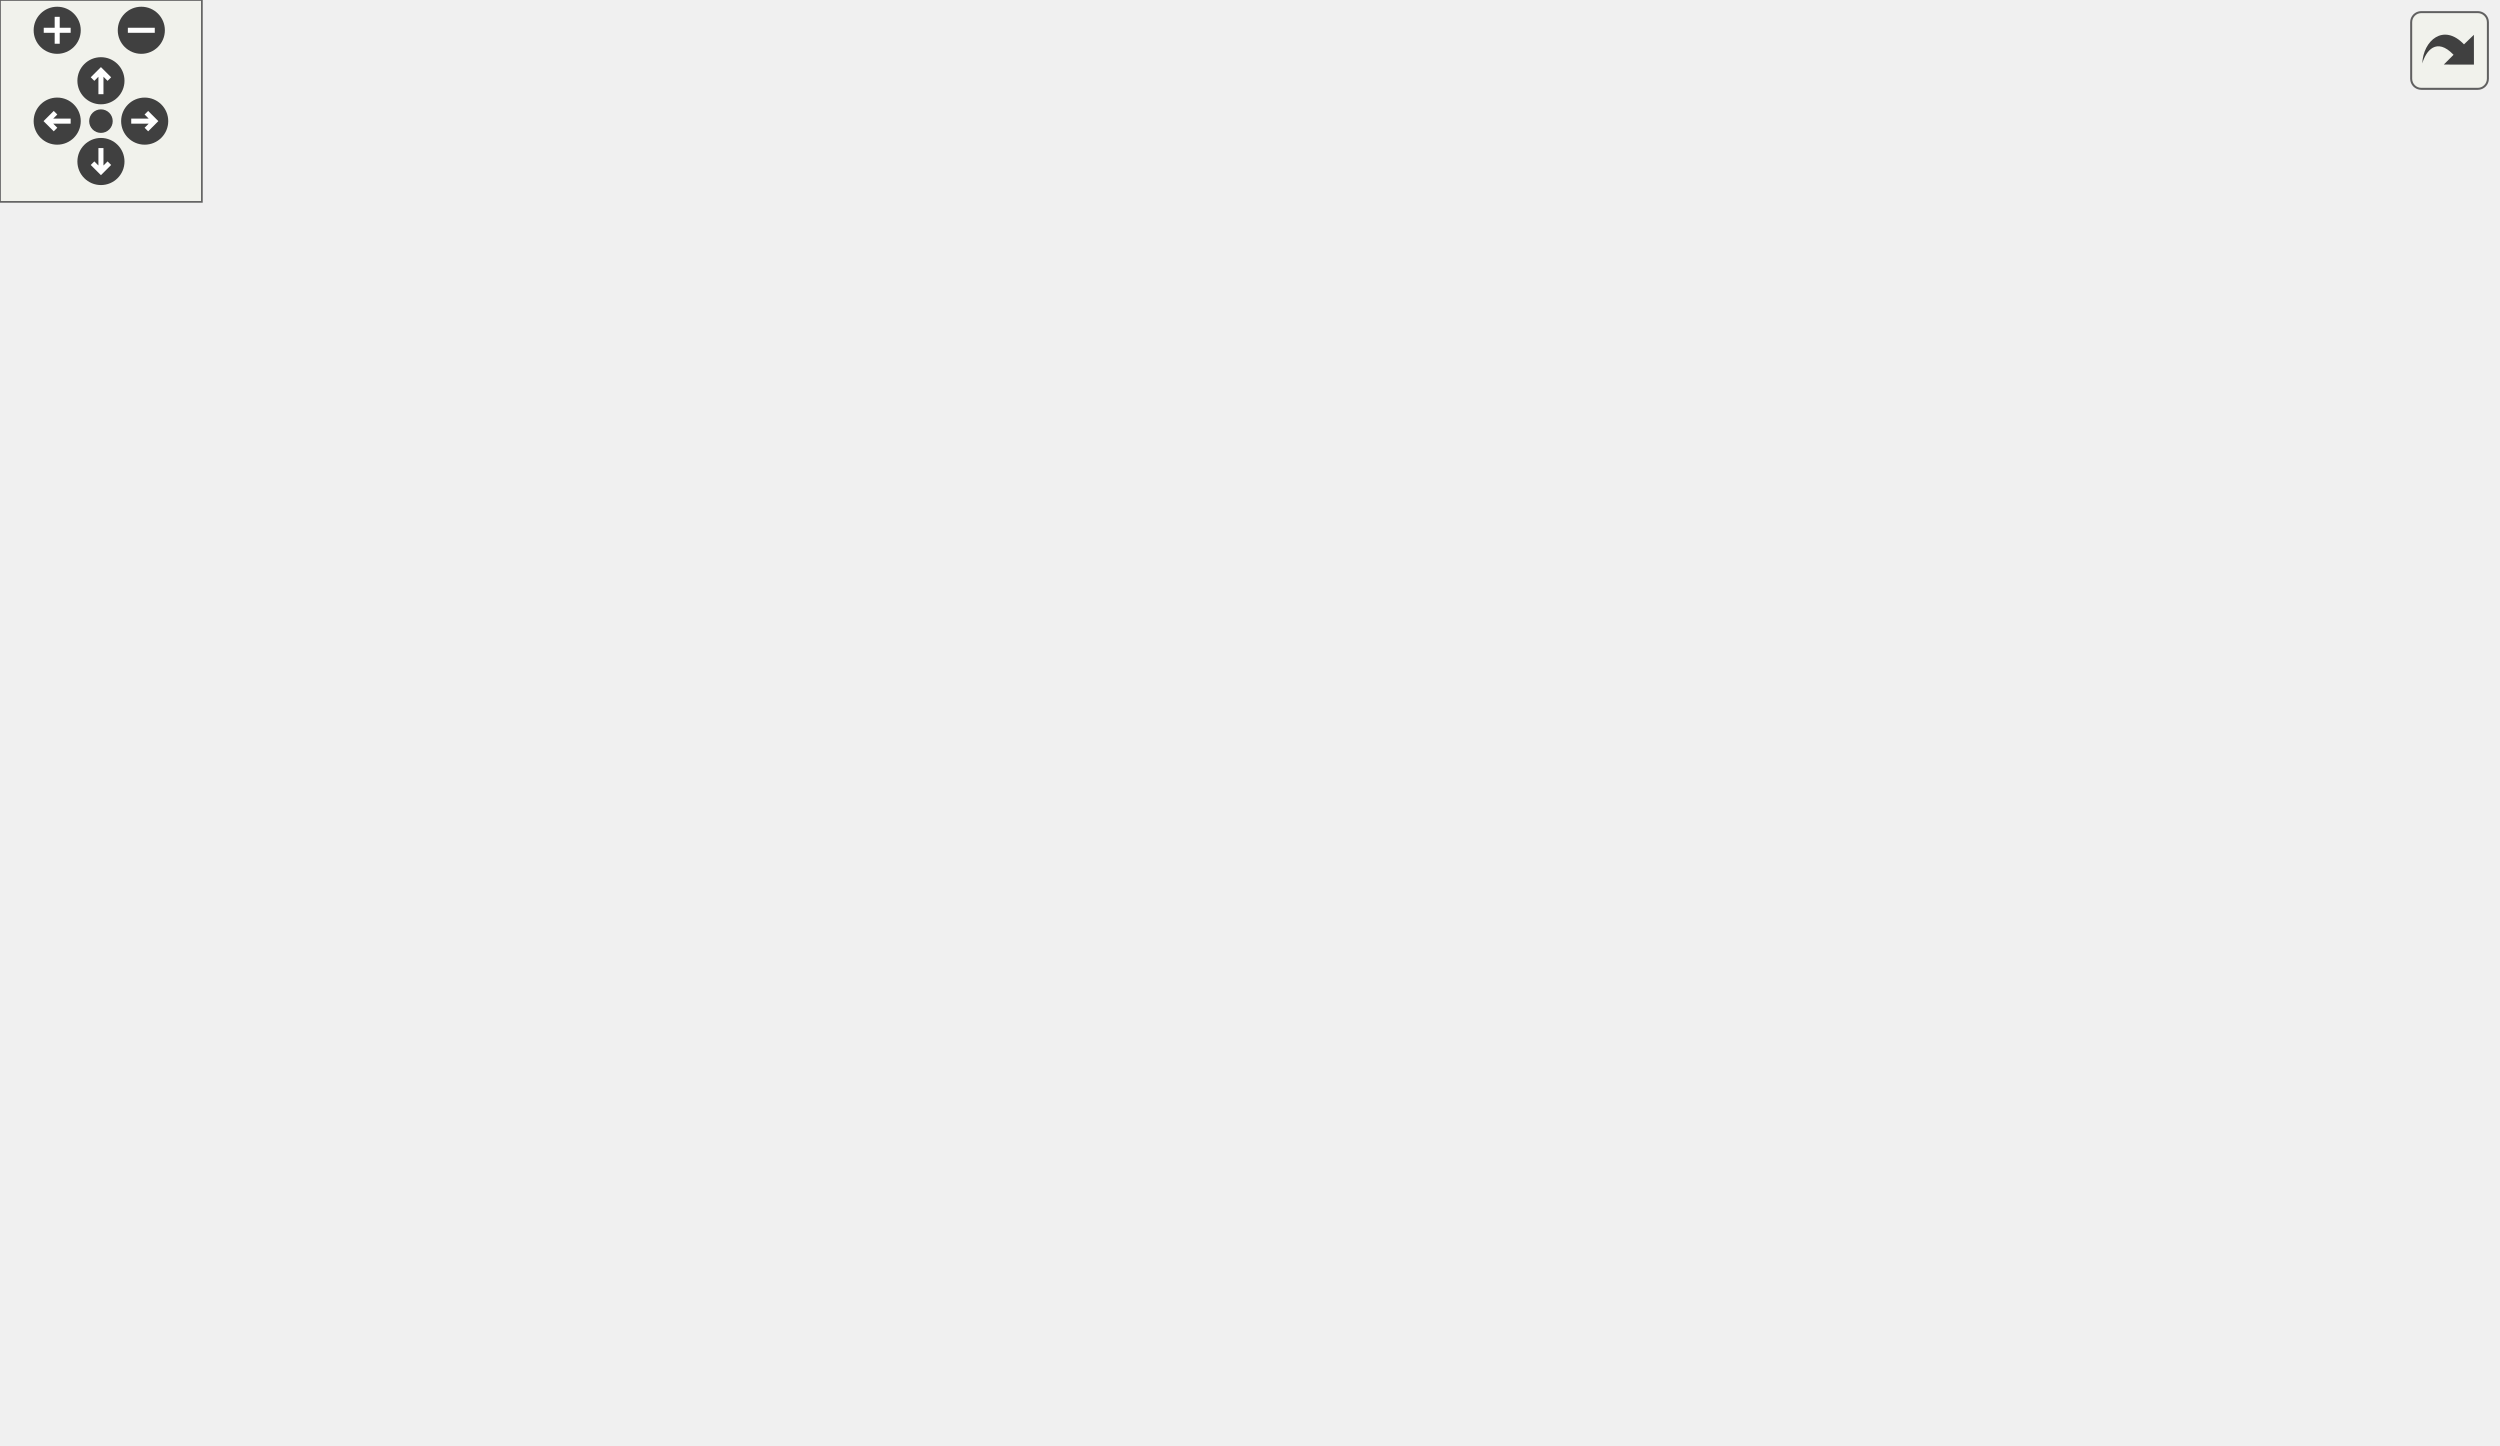
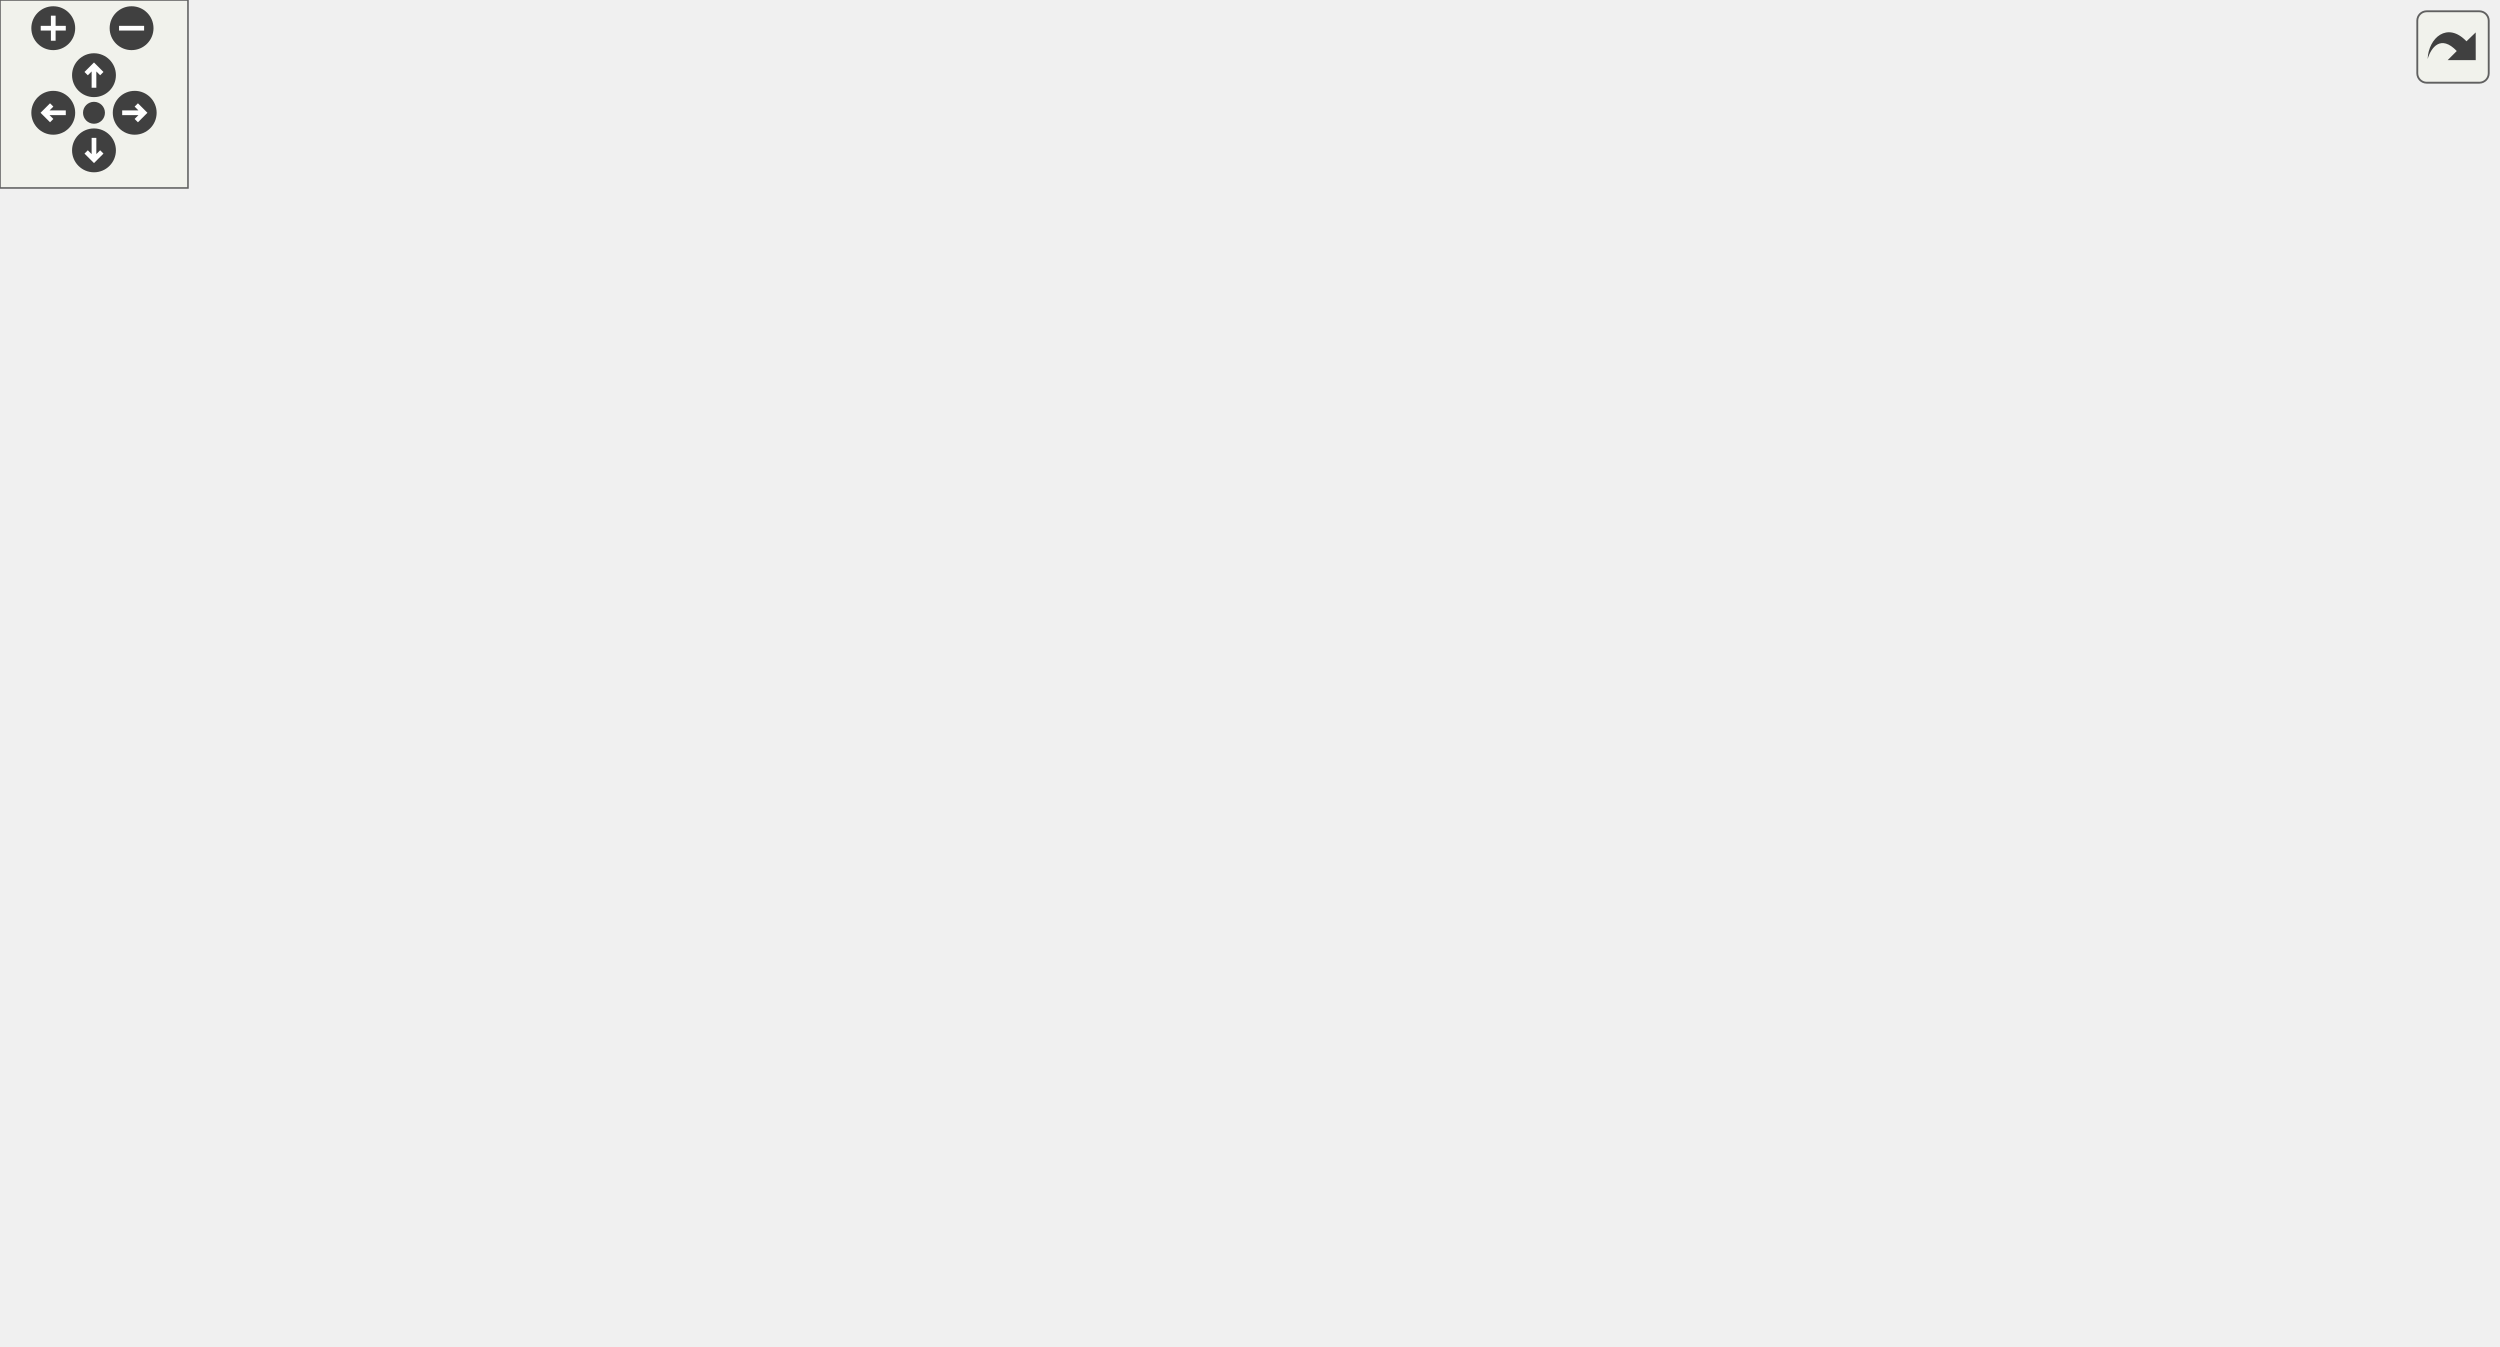
<svg xmlns="http://www.w3.org/2000/svg" xmlns:xlink="http://www.w3.org/1999/xlink" id="main" version="1.1" xml:space="preserve">
  <style type="text/css">
.edge:hover path { stroke: red; }
.edge:hover polygon { stroke: red; fill: red; }
</style>
  <defs>
    <circle id="rim" cx="0" cy="0" r="7" />
    <circle id="rim2" cx="0" cy="0" r="3.5" />
    <g id="zoomPlus">
      <use xlink:href="#rim" fill="#404040">
        <set attributeName="fill" to="#808080" begin="zoomplus.mouseover" end="zoomplus.mouseout" />
      </use>
      <path d="M-4,0h8M0,-4v8" fill="none" stroke="white" stroke-width="1.5" pointer-events="none" />
    </g>
    <g id="zoomMin">
      <use xlink:href="#rim" fill="#404040">
        <set attributeName="fill" to="#808080" begin="zoomminus.mouseover" end="zoomminus.mouseout" />
      </use>
      <path d="M-4,0h8" fill="none" stroke="white" stroke-width="1.5" pointer-events="none" />
    </g>
    <g id="dirArrow">
      <path fill="none" stroke="white" stroke-width="1.5" d="M0,-3.0v7 M-2.5,-0.5L0,-3.0L2.5,-0.5" />
    </g>
    <g id="resetDef">
      <use xlink:href="#rim2" fill="#404040">
        <set attributeName="fill" to="#808080" begin="reset.mouseover" end="reset.mouseout" />
      </use>
    </g>
  </defs>
  <svg id="graph" class="graph">
    <g id="viewport">
      <g id="node1" class="node">
-         <polygon fill="#bfbfbf" stroke="black" points="289,-349 289,-369 355,-369 355,-349 289,-349" />
-         <text text-anchor="middle" x="322" y="-356" font-family="FreeSans" font-size="10.00">Display.cpp</text>
+         <polygon fill="#bfbfbf" stroke="black" points="340,-349 340,-369 406,-369 406,-349 340,-349" />
+         <text text-anchor="middle" x="373" y="-356" font-family="FreeSans" font-size="10.00">Display.cpp</text>
      </g>
      <g id="node3" class="node">
        <a xlink:href="_config_8h.html" target="_top" xlink:title="../Util/Config.h">
-           <polygon fill="none" stroke="black" points="93.5,-291 93.5,-311 170.5,-311 170.5,-291 93.5,-291" />
-           <text text-anchor="middle" x="132" y="-298" font-family="FreeSans" font-size="10.00">../Util/Config.h</text>
+           <polygon fill="none" stroke="black" points="85.5,-291 85.5,-311 162.5,-311 162.5,-291 85.5,-291" />
+           <text text-anchor="middle" x="124" y="-298" font-family="FreeSans" font-size="10.00">../Util/Config.h</text>
        </a>
      </g>
      <g id="edge2" class="edge">
-         <path fill="none" stroke="midnightblue" d="M288.905,-348.897C257.261,-339.238 209.388,-324.624 174.846,-314.079" />
-         <polygon fill="midnightblue" stroke="midnightblue" points="175.621,-310.656 165.034,-311.084 173.577,-317.351 175.621,-310.656" />
+         <path fill="none" stroke="midnightblue" d="M339.935,-351.298C296.989,-341.295 221.692,-323.756 172.334,-312.259" />
+         <polygon fill="midnightblue" stroke="midnightblue" points="173.055,-308.833 162.521,-309.973 171.466,-315.65 173.055,-308.833" />
      </g>
      <g id="node24" class="node">
+         <a xlink:href="_log_8h.html" target="_top" xlink:title="../Util/Log.h">
+           <polygon fill="none" stroke="black" points="294,-291 294,-311 360,-311 360,-291 294,-291" />
+           <text text-anchor="middle" x="327" y="-298" font-family="FreeSans" font-size="10.00">../Util/Log.h</text>
+         </a>
+       </g>
+       <g id="edge24" class="edge">
+         <path fill="none" stroke="midnightblue" d="M364.987,-348.897C358.537,-340.764 349.301,-329.118 341.551,-319.347" />
+         <polygon fill="midnightblue" stroke="midnightblue" points="344.187,-317.038 335.231,-311.378 338.702,-321.387 344.187,-317.038" />
+       </g>
+       <g id="node28" class="node">
+         <a xlink:href="_str_8h.html" target="_top" xlink:title="../Util/Str.h">
+           <polygon fill="none" stroke="black" points="191,-291 191,-311 253,-311 253,-291 191,-291" />
+           <text text-anchor="middle" x="222" y="-298" font-family="FreeSans" font-size="10.00">../Util/Str.h</text>
+         </a>
+       </g>
+       <g id="edge28" class="edge">
+         <path fill="none" stroke="midnightblue" d="M346.698,-348.897C322.089,-339.445 285.13,-325.249 257.833,-314.764" />
+         <polygon fill="midnightblue" stroke="midnightblue" points="258.844,-311.403 248.254,-311.084 256.334,-317.937 258.844,-311.403" />
+       </g>
+       <g id="node31" class="node">
+         <a xlink:href="_symbol_8h.html" target="_top" xlink:title="../Util/Symbol.h">
+           <polygon fill="none" stroke="black" points="378,-291 378,-311 460,-311 460,-291 378,-291" />
+           <text text-anchor="middle" x="419" y="-298" font-family="FreeSans" font-size="10.00">../Util/Symbol.h</text>
+         </a>
+       </g>
+       <g id="edge32" class="edge">
+         <path fill="none" stroke="midnightblue" d="M381.013,-348.897C387.463,-340.764 396.699,-329.118 404.449,-319.347" />
+         <polygon fill="midnightblue" stroke="midnightblue" points="407.298,-321.387 410.769,-311.378 401.813,-317.038 407.298,-321.387" />
+       </g>
+       <g id="node33" class="node">
+         <a xlink:href="_type_case_8h.html" target="_top" xlink:title="TypeCase.h">
+           <polygon fill="none" stroke="black" points="459,-233 459,-253 527,-253 527,-233 459,-233" />
+           <text text-anchor="middle" x="493" y="-240" font-family="FreeSans" font-size="10.00">TypeCase.h</text>
+         </a>
+       </g>
+       <g id="edge34" class="edge">
+         <path fill="none" stroke="midnightblue" d="M406.391,-349.831C426.978,-342.615 452.508,-330.61 469,-312 481.066,-298.385 487.145,-278.365 490.159,-263.392" />
+         <polygon fill="midnightblue" stroke="midnightblue" points="493.68,-263.562 491.914,-253.116 486.78,-262.384 493.68,-263.562" />
+       </g>
+       <g id="node48" class="node">
        <a xlink:href="_display_8h.html" target="_top" xlink:title="Display.h">
-           <polygon fill="none" stroke="black" points="452,-291 452,-311 508,-311 508,-291 452,-291" />
-           <text text-anchor="middle" x="480" y="-298" font-family="FreeSans" font-size="10.00">Display.h</text>
-         </a>
-       </g>
-       <g id="edge24" class="edge">
-         <path fill="none" stroke="midnightblue" d="M349.521,-348.897C375.384,-339.403 414.283,-325.124 442.881,-314.626" />
-         <polygon fill="midnightblue" stroke="midnightblue" points="444.348,-317.816 452.529,-311.084 441.936,-311.245 444.348,-317.816" />
+           <polygon fill="none" stroke="black" points="606,-291 606,-311 662,-311 662,-291 606,-291" />
+           <text text-anchor="middle" x="634" y="-298" font-family="FreeSans" font-size="10.00">Display.h</text>
+         </a>
+       </g>
+       <g id="edge52" class="edge">
+         <path fill="none" stroke="midnightblue" d="M406.056,-351.654C454.564,-340.875 544.807,-320.821 595.991,-309.446" />
+         <polygon fill="midnightblue" stroke="midnightblue" points="596.985,-312.811 605.987,-307.225 595.466,-305.978 596.985,-312.811" />
      </g>
      <g id="node5" class="node">
        <polygon fill="none" stroke="#bfbfbf" points="-0.5,-175 -0.5,-195 40.5,-195 40.5,-175 -0.5,-175" />
        <text text-anchor="middle" x="20" y="-182" font-family="FreeSans" font-size="10.00">string</text>
      </g>
      <g id="edge4" class="edge">
-         <path fill="none" stroke="midnightblue" d="M112.847,-290.879C98.038,-282.405 77.656,-269.265 63,-254 48.862,-239.275 36.974,-219.165 29.307,-204.455" />
-         <polygon fill="midnightblue" stroke="midnightblue" points="32.309,-202.635 24.697,-195.266 26.053,-205.774 32.309,-202.635" />
+         <path fill="none" stroke="midnightblue" d="M114.771,-290.706C96.995,-270.879 57.823,-227.187 35.811,-202.636" />
+         <polygon fill="midnightblue" stroke="midnightblue" points="38.342,-200.215 29.06,-195.106 33.13,-204.888 38.342,-200.215" />
      </g>
      <g id="node7" class="node">
-         <polygon fill="none" stroke="#bfbfbf" points="72,-233 72,-253 128,-253 128,-233 72,-233" />
-         <text text-anchor="middle" x="100" y="-240" font-family="FreeSans" font-size="10.00">basedir.h</text>
+         <polygon fill="none" stroke="#bfbfbf" points="95,-233 95,-253 151,-253 151,-233 95,-233" />
+         <text text-anchor="middle" x="123" y="-240" font-family="FreeSans" font-size="10.00">basedir.h</text>
      </g>
      <g id="edge6" class="edge">
-         <path fill="none" stroke="midnightblue" d="M126.426,-290.897C122.075,-283.01 115.901,-271.821 110.615,-262.24" />
-         <polygon fill="midnightblue" stroke="midnightblue" points="113.621,-260.443 105.726,-253.378 107.492,-263.824 113.621,-260.443" />
+         <path fill="none" stroke="midnightblue" d="M123.826,-290.897C123.696,-283.339 123.513,-272.748 123.353,-263.446" />
+         <polygon fill="midnightblue" stroke="midnightblue" points="126.851,-263.316 123.179,-253.378 119.852,-263.436 126.851,-263.316" />
      </g>
      <g id="node9" class="node">
        <a xlink:href="_o_s_8h.html" target="_top" xlink:title="OS.h">
-           <polygon fill="none" stroke="black" points="146,-233 146,-253 184,-253 184,-233 146,-233" />
-           <text text-anchor="middle" x="165" y="-240" font-family="FreeSans" font-size="10.00">OS.h</text>
+           <polygon fill="none" stroke="black" points="169,-233 169,-253 207,-253 207,-233 169,-233" />
+           <text text-anchor="middle" x="188" y="-240" font-family="FreeSans" font-size="10.00">OS.h</text>
        </a>
      </g>
      <g id="edge8" class="edge">
-         <path fill="none" stroke="midnightblue" d="M137.748,-290.897C142.235,-283.01 148.602,-271.821 154.053,-262.24" />
-         <polygon fill="midnightblue" stroke="midnightblue" points="157.192,-263.8 159.096,-253.378 151.108,-260.338 157.192,-263.8" />
+         <path fill="none" stroke="midnightblue" d="M135.148,-290.897C144.485,-282.435 158.018,-270.172 169.052,-260.172" />
+         <polygon fill="midnightblue" stroke="midnightblue" points="171.489,-262.686 176.549,-253.378 166.789,-257.499 171.489,-262.686" />
      </g>
      <g id="edge14" class="edge">
-         <path fill="none" stroke="midnightblue" d="M145.745,-235.298C121.35,-225.54 79.031,-208.612 50.29,-197.116" />
-         <polygon fill="midnightblue" stroke="midnightblue" points="51.327,-193.761 40.742,-193.297 48.727,-200.261 51.327,-193.761" />
+         <path fill="none" stroke="midnightblue" d="M168.778,-235.271C165.849,-234.145 162.852,-233.022 160,-232 114.036,-215.535 99.602,-213.411 50.197,-196.311" />
+         <polygon fill="midnightblue" stroke="midnightblue" points="51.144,-192.934 40.55,-192.937 48.833,-199.542 51.144,-192.934" />
      </g>
      <g id="node11" class="node">
        <polygon fill="none" stroke="#bfbfbf" points="58,-175 58,-195 100,-195 100,-175 58,-175" />
        <text text-anchor="middle" x="79" y="-182" font-family="FreeSans" font-size="10.00">locale</text>
      </g>
      <g id="edge10" class="edge">
-         <path fill="none" stroke="midnightblue" d="M150.02,-232.897C136.905,-224.052 117.632,-211.054 102.471,-200.829" />
-         <polygon fill="midnightblue" stroke="midnightblue" points="104.345,-197.871 94.097,-195.182 100.431,-203.675 104.345,-197.871" />
+         <path fill="none" stroke="midnightblue" d="M169.014,-232.897C151.926,-223.804 126.587,-210.322 107.144,-199.976" />
+         <polygon fill="midnightblue" stroke="midnightblue" points="108.607,-196.789 98.135,-195.182 105.318,-202.969 108.607,-196.789" />
      </g>
      <g id="node13" class="node">
        <polygon fill="none" stroke="#bfbfbf" points="118,-175 118,-195 148,-195 148,-175 118,-175" />
        <text text-anchor="middle" x="133" y="-182" font-family="FreeSans" font-size="10.00">set</text>
      </g>
      <g id="edge12" class="edge">
-         <path fill="none" stroke="midnightblue" d="M159.426,-232.897C155.075,-225.01 148.901,-213.821 143.615,-204.24" />
-         <polygon fill="midnightblue" stroke="midnightblue" points="146.621,-202.443 138.726,-195.378 140.492,-205.824 146.621,-202.443" />
+         <path fill="none" stroke="midnightblue" d="M178.42,-232.897C170.551,-224.6 159.216,-212.646 149.838,-202.757" />
+         <polygon fill="midnightblue" stroke="midnightblue" points="152.261,-200.226 142.841,-195.378 147.182,-205.042 152.261,-200.226" />
      </g>
      <g id="node16" class="node">
        <polygon fill="none" stroke="#bfbfbf" points="166,-175 166,-195 210,-195 210,-175 166,-175" />
        <text text-anchor="middle" x="188" y="-182" font-family="FreeSans" font-size="10.00">vector</text>
      </g>
      <g id="edge16" class="edge">
-         <path fill="none" stroke="midnightblue" d="M169.006,-232.897C172.069,-225.175 176.387,-214.286 180.132,-204.841" />
-         <polygon fill="midnightblue" stroke="midnightblue" points="183.452,-205.964 183.885,-195.378 176.945,-203.383 183.452,-205.964" />
+         <path fill="none" stroke="midnightblue" d="M188,-232.897C188,-225.339 188,-214.748 188,-205.446" />
+         <polygon fill="midnightblue" stroke="midnightblue" points="191.5,-205.378 188,-195.378 184.5,-205.378 191.5,-205.378" />
      </g>
      <g id="node18" class="node">
        <polygon fill="none" stroke="#bfbfbf" points="227.5,-175 227.5,-195 332.5,-195 332.5,-175 227.5,-175" />
        <text text-anchor="middle" x="280" y="-182" font-family="FreeSans" font-size="10.00">boost/filesystem.hpp</text>
      </g>
      <g id="edge18" class="edge">
-         <path fill="none" stroke="midnightblue" d="M184.248,-233.292C202.436,-224.119 229.967,-210.234 250.847,-199.703" />
-         <polygon fill="midnightblue" stroke="midnightblue" points="252.563,-202.758 259.915,-195.13 249.41,-196.508 252.563,-202.758" />
+         <path fill="none" stroke="midnightblue" d="M204.025,-232.897C218.186,-223.97 239.059,-210.811 255.345,-200.543" />
+         <polygon fill="midnightblue" stroke="midnightblue" points="257.257,-203.475 263.85,-195.182 253.524,-197.554 257.257,-203.475" />
      </g>
      <g id="node20" class="node">
        <a xlink:href="_m_r___types_8h.html" target="_top" xlink:title="MR_Types.h">
-           <polygon fill="none" stroke="black" points="451.5,-59 451.5,-79 522.5,-79 522.5,-59 451.5,-59" />
-           <text text-anchor="middle" x="487" y="-66" font-family="FreeSans" font-size="10.00">MR_Types.h</text>
+           <polygon fill="none" stroke="black" points="452.5,-59 452.5,-79 523.5,-79 523.5,-59 452.5,-59" />
+           <text text-anchor="middle" x="488" y="-66" font-family="FreeSans" font-size="10.00">MR_Types.h</text>
        </a>
      </g>
      <g id="edge20" class="edge">
-         <path fill="none" stroke="midnightblue" d="M184.056,-241.829C218.175,-238.93 290.814,-229.048 341,-196 378.798,-171.11 369.664,-145.482 404,-116 419.229,-102.924 438.644,-91.694 454.867,-83.493" />
-         <polygon fill="midnightblue" stroke="midnightblue" points="456.552,-86.565 463.994,-79.024 453.474,-80.278 456.552,-86.565" />
+         <path fill="none" stroke="midnightblue" d="M207.272,-240.465C237.716,-235.752 297.9,-223.505 341,-196 381.324,-170.267 376.379,-146.776 413,-116 427.378,-103.916 445.124,-92.657 459.743,-84.19" />
+         <polygon fill="midnightblue" stroke="midnightblue" points="461.852,-87.019 468.832,-79.049 458.405,-80.926 461.852,-87.019" />
      </g>
      <g id="node22" class="node">
-         <polygon fill="none" stroke="#bfbfbf" points="458,-1 458,-21 516,-21 516,-1 458,-1" />
-         <text text-anchor="middle" x="487" y="-8" font-family="FreeSans" font-size="10.00">inttypes.h</text>
+         <polygon fill="none" stroke="#bfbfbf" points="459,-1 459,-21 517,-21 517,-1 459,-1" />
+         <text text-anchor="middle" x="488" y="-8" font-family="FreeSans" font-size="10.00">inttypes.h</text>
      </g>
      <g id="edge22" class="edge">
-         <path fill="none" stroke="midnightblue" d="M487,-58.897C487,-51.339 487,-40.748 487,-31.446" />
-         <polygon fill="midnightblue" stroke="midnightblue" points="490.5,-31.378 487,-21.378 483.5,-31.378 490.5,-31.378" />
+         <path fill="none" stroke="midnightblue" d="M488,-58.897C488,-51.339 488,-40.748 488,-31.446" />
+         <polygon fill="midnightblue" stroke="midnightblue" points="491.5,-31.378 488,-21.378 484.5,-31.378 491.5,-31.378" />
      </g>
      <g id="node26" class="node">
+         <polygon fill="none" stroke="#bfbfbf" points="276.5,-233 276.5,-253 377.5,-253 377.5,-233 276.5,-233" />
+         <text text-anchor="middle" x="327" y="-240" font-family="FreeSans" font-size="10.00">boost/log/trivial.hpp</text>
+       </g>
+       <g id="edge26" class="edge">
+         <path fill="none" stroke="midnightblue" d="M327,-290.897C327,-283.339 327,-272.748 327,-263.446" />
+         <polygon fill="midnightblue" stroke="midnightblue" points="330.5,-263.378 327,-253.378 323.5,-263.378 330.5,-263.378" />
+       </g>
+       <g id="edge30" class="edge">
+         <path fill="none" stroke="midnightblue" d="M216.078,-290.897C211.454,-283.01 204.895,-271.821 199.279,-262.24" />
+         <polygon fill="midnightblue" stroke="midnightblue" points="202.16,-260.235 194.083,-253.378 196.121,-263.775 202.16,-260.235" />
+       </g>
+       <g id="node35" class="node">
+         <polygon fill="none" stroke="#bfbfbf" points="387.5,-175 387.5,-195 458.5,-195 458.5,-175 387.5,-175" />
+         <text text-anchor="middle" x="423" y="-182" font-family="FreeSans" font-size="10.00">SDL2/SDL.h</text>
+       </g>
+       <g id="edge36" class="edge">
+         <path fill="none" stroke="midnightblue" d="M480.807,-232.897C470.495,-224.353 455.505,-211.933 443.374,-201.881" />
+         <polygon fill="midnightblue" stroke="midnightblue" points="445.458,-199.063 435.525,-195.378 440.992,-204.453 445.458,-199.063" />
+       </g>
+       <g id="node37" class="node">
+         <a xlink:href="_color_8h.html" target="_top" xlink:title="Color.h">
+           <polygon fill="none" stroke="black" points="475.5,-175 475.5,-195 522.5,-195 522.5,-175 475.5,-175" />
+           <text text-anchor="middle" x="499" y="-182" font-family="FreeSans" font-size="10.00">Color.h</text>
+         </a>
+       </g>
+       <g id="edge38" class="edge">
+         <path fill="none" stroke="midnightblue" d="M494.045,-232.897C494.827,-225.339 495.923,-214.748 496.885,-205.446" />
+         <polygon fill="midnightblue" stroke="midnightblue" points="500.379,-205.685 497.926,-195.378 493.416,-204.964 500.379,-205.685" />
+       </g>
+       <g id="node45" class="node">
+         <a xlink:href="_ui_font_8h.html" target="_top" xlink:title="UiFont.h">
+           <polygon fill="none" stroke="black" points="539.5,-175 539.5,-195 592.5,-195 592.5,-175 539.5,-175" />
+           <text text-anchor="middle" x="566" y="-182" font-family="FreeSans" font-size="10.00">UiFont.h</text>
+         </a>
+       </g>
+       <g id="edge48" class="edge">
+         <path fill="none" stroke="midnightblue" d="M505.716,-232.897C516.469,-224.353 532.102,-211.933 544.753,-201.881" />
+         <polygon fill="midnightblue" stroke="midnightblue" points="547.286,-204.339 552.939,-195.378 542.932,-198.858 547.286,-204.339" />
+       </g>
+       <g id="edge42" class="edge">
+         <path fill="none" stroke="midnightblue" d="M476.666,-174.811C455.593,-164.683 426.311,-149.098 420,-138 407.669,-116.316 432.45,-96.598 455.48,-83.846" />
+         <polygon fill="midnightblue" stroke="midnightblue" points="457.227,-86.882 464.467,-79.147 453.984,-80.679 457.227,-86.882" />
+       </g>
+       <g id="node39" class="node">
+         <polygon fill="none" stroke="#bfbfbf" points="428.5,-117 428.5,-137 517.5,-137 517.5,-117 428.5,-117" />
+         <text text-anchor="middle" x="473" y="-124" font-family="FreeSans" font-size="10.00">boost/format.hpp</text>
+       </g>
+       <g id="edge40" class="edge">
+         <path fill="none" stroke="midnightblue" d="M494.471,-174.897C490.973,-167.093 486.024,-156.054 481.759,-146.54" />
+         <polygon fill="midnightblue" stroke="midnightblue" points="484.936,-145.071 477.652,-137.378 478.549,-147.934 484.936,-145.071" />
+       </g>
+       <g id="node42" class="node">
+         <a xlink:href="_sel_fmt_8h.html" target="_top" xlink:title="../Util/SelFmt.h">
+           <polygon fill="none" stroke="black" points="534.5,-117 534.5,-137 615.5,-137 615.5,-117 534.5,-117" />
+           <text text-anchor="middle" x="575" y="-124" font-family="FreeSans" font-size="10.00">../Util/SelFmt.h</text>
+         </a>
+       </g>
+       <g id="edge44" class="edge">
+         <path fill="none" stroke="midnightblue" d="M512.238,-174.897C523.611,-166.218 540.226,-153.538 553.503,-143.405" />
+         <polygon fill="midnightblue" stroke="midnightblue" points="555.832,-146.031 561.659,-137.182 551.586,-140.466 555.832,-146.031" />
+       </g>
+       <g id="edge46" class="edge">
+         <path fill="none" stroke="midnightblue" d="M559.846,-116.897C546.579,-108.052 527.081,-95.054 511.744,-84.829" />
+         <polygon fill="midnightblue" stroke="midnightblue" points="513.534,-81.817 503.272,-79.182 509.652,-87.641 513.534,-81.817" />
+       </g>
+       <g id="edge50" class="edge">
+         <path fill="none" stroke="midnightblue" d="M567.568,-174.897C568.74,-167.339 570.384,-156.748 571.827,-147.446" />
+         <polygon fill="midnightblue" stroke="midnightblue" points="575.315,-147.796 573.39,-137.378 568.398,-146.723 575.315,-147.796" />
+       </g>
+       <g id="node50" class="node">
        <a xlink:href="_vec_8h.html" target="_top" xlink:title="../Vec.h">
-           <polygon fill="none" stroke="black" points="387.5,-175 387.5,-195 436.5,-195 436.5,-175 387.5,-175" />
-           <text text-anchor="middle" x="412" y="-182" font-family="FreeSans" font-size="10.00">../Vec.h</text>
-         </a>
-       </g>
-       <g id="edge26" class="edge">
-         <path fill="none" stroke="midnightblue" d="M471.919,-290.889C464.68,-281.596 454.001,-267.286 446,-254 436.243,-237.798 426.876,-218.405 420.453,-204.31" />
-         <polygon fill="midnightblue" stroke="midnightblue" points="423.613,-202.802 416.333,-195.105 417.224,-205.662 423.613,-202.802" />
-       </g>
-       <g id="node28" class="node">
+           <polygon fill="none" stroke="black" points="609.5,-175 609.5,-195 658.5,-195 658.5,-175 609.5,-175" />
+           <text text-anchor="middle" x="634" y="-182" font-family="FreeSans" font-size="10.00">../Vec.h</text>
+         </a>
+       </g>
+       <g id="edge54" class="edge">
+         <path fill="none" stroke="midnightblue" d="M634,-290.706C634,-271.568 634,-230.198 634,-205.265" />
+         <polygon fill="midnightblue" stroke="midnightblue" points="637.5,-205.105 634,-195.106 630.5,-205.106 637.5,-205.105" />
+       </g>
+       <g id="node52" class="node">
        <a xlink:href="_styles_8h.html" target="_top" xlink:title="Styles.h">
-           <polygon fill="none" stroke="black" points="454.5,-233 454.5,-253 505.5,-253 505.5,-233 454.5,-233" />
-           <text text-anchor="middle" x="480" y="-240" font-family="FreeSans" font-size="10.00">Styles.h</text>
-         </a>
-       </g>
-       <g id="edge28" class="edge">
-         <path fill="none" stroke="midnightblue" d="M480,-290.897C480,-283.339 480,-272.748 480,-263.446" />
-         <polygon fill="midnightblue" stroke="midnightblue" points="483.5,-263.378 480,-253.378 476.5,-263.378 483.5,-263.378" />
-       </g>
-       <g id="node42" class="node">
+           <polygon fill="none" stroke="black" points="553.5,-233 553.5,-253 604.5,-253 604.5,-233 553.5,-233" />
+           <text text-anchor="middle" x="579" y="-240" font-family="FreeSans" font-size="10.00">Styles.h</text>
+         </a>
+       </g>
+       <g id="edge56" class="edge">
+         <path fill="none" stroke="midnightblue" d="M624.42,-290.897C616.551,-282.6 605.216,-270.646 595.838,-260.757" />
+         <polygon fill="midnightblue" stroke="midnightblue" points="598.261,-258.226 588.841,-253.378 593.182,-263.042 598.261,-258.226" />
+       </g>
+       <g id="node57" class="node">
        <a xlink:href="_ui_layout_flags_8h.html" target="_top" xlink:title="UiLayoutFlags.h">
-           <polygon fill="none" stroke="black" points="654.5,-117 654.5,-137 741.5,-137 741.5,-117 654.5,-117" />
-           <text text-anchor="middle" x="698" y="-124" font-family="FreeSans" font-size="10.00">UiLayoutFlags.h</text>
-         </a>
-       </g>
-       <g id="edge46" class="edge">
-         <path fill="none" stroke="midnightblue" d="M492.663,-290.893C528.86,-262.002 633.018,-178.867 677.483,-143.376" />
-         <polygon fill="midnightblue" stroke="midnightblue" points="679.67,-146.109 685.302,-137.135 675.303,-140.638 679.67,-146.109" />
-       </g>
-       <g id="node45" class="node">
+           <polygon fill="none" stroke="black" points="638.5,-117 638.5,-137 725.5,-137 725.5,-117 638.5,-117" />
+           <text text-anchor="middle" x="682" y="-124" font-family="FreeSans" font-size="10.00">UiLayoutFlags.h</text>
+         </a>
+       </g>
+       <g id="edge64" class="edge">
+         <path fill="none" stroke="midnightblue" d="M637.492,-290.953C643.879,-272.363 657.643,-231.277 667,-196 671.315,-179.731 675.316,-161.066 678.099,-147.255" />
+         <polygon fill="midnightblue" stroke="midnightblue" points="681.55,-147.845 680.052,-137.357 674.682,-146.49 681.55,-147.845" />
+       </g>
+       <g id="node60" class="node">
        <a xlink:href="_view_attacher_8h.html" target="_top" xlink:title="ViewAttacher.h">
-           <polygon fill="none" stroke="black" points="625.5,-233 625.5,-253 708.5,-253 708.5,-233 625.5,-233" />
-           <text text-anchor="middle" x="667" y="-240" font-family="FreeSans" font-size="10.00">ViewAttacher.h</text>
-         </a>
-       </g>
-       <g id="edge50" class="edge">
-         <path fill="none" stroke="midnightblue" d="M508.401,-292.191C539.408,-282.574 589.375,-267.076 624.934,-256.047" />
-         <polygon fill="midnightblue" stroke="midnightblue" points="626.04,-259.369 634.554,-253.063 623.966,-252.683 626.04,-259.369" />
-       </g>
-       <g id="edge30" class="edge">
-         <path fill="none" stroke="midnightblue" d="M468.155,-232.897C458.138,-224.353 443.577,-211.933 431.792,-201.881" />
-         <polygon fill="midnightblue" stroke="midnightblue" points="434.047,-199.204 424.167,-195.378 429.504,-204.53 434.047,-199.204" />
-       </g>
-       <g id="node31" class="node">
-         <a xlink:href="_ui_font_8h.html" target="_top" xlink:title="UiFont.h">
-           <polygon fill="none" stroke="black" points="453.5,-175 453.5,-195 506.5,-195 506.5,-175 453.5,-175" />
-           <text text-anchor="middle" x="480" y="-182" font-family="FreeSans" font-size="10.00">UiFont.h</text>
-         </a>
-       </g>
-       <g id="edge32" class="edge">
-         <path fill="none" stroke="midnightblue" d="M480,-232.897C480,-225.339 480,-214.748 480,-205.446" />
-         <polygon fill="midnightblue" stroke="midnightblue" points="483.5,-205.378 480,-195.378 476.5,-205.378 483.5,-205.378" />
-       </g>
-       <g id="node36" class="node">
-         <a xlink:href="_color_8h.html" target="_top" xlink:title="Color.h">
-           <polygon fill="none" stroke="black" points="523.5,-175 523.5,-195 570.5,-195 570.5,-175 523.5,-175" />
-           <text text-anchor="middle" x="547" y="-182" font-family="FreeSans" font-size="10.00">Color.h</text>
-         </a>
-       </g>
-       <g id="edge38" class="edge">
-         <path fill="none" stroke="midnightblue" d="M491.671,-232.897C501.445,-224.435 515.612,-212.172 527.163,-202.172" />
-         <polygon fill="midnightblue" stroke="midnightblue" points="529.742,-204.569 535.012,-195.378 525.161,-199.276 529.742,-204.569" />
-       </g>
-       <g id="node33" class="node">
-         <a xlink:href="_sel_fmt_8h.html" target="_top" xlink:title="../Util/SelFmt.h">
-           <polygon fill="none" stroke="black" points="412.5,-117 412.5,-137 493.5,-137 493.5,-117 412.5,-117" />
-           <text text-anchor="middle" x="453" y="-124" font-family="FreeSans" font-size="10.00">../Util/SelFmt.h</text>
-         </a>
-       </g>
-       <g id="edge34" class="edge">
-         <path fill="none" stroke="midnightblue" d="M475.297,-174.897C471.664,-167.093 466.525,-156.054 462.096,-146.54" />
-         <polygon fill="midnightblue" stroke="midnightblue" points="465.224,-144.966 457.831,-137.378 458.878,-147.921 465.224,-144.966" />
-       </g>
-       <g id="edge36" class="edge">
-         <path fill="none" stroke="midnightblue" d="M458.922,-116.897C463.546,-109.01 470.105,-97.821 475.721,-88.24" />
-         <polygon fill="midnightblue" stroke="midnightblue" points="478.879,-89.775 480.917,-79.378 472.84,-86.235 478.879,-89.775" />
-       </g>
-       <g id="edge42" class="edge">
-         <path fill="none" stroke="midnightblue" d="M541.675,-174.706C531.643,-155.31 509.798,-113.076 496.964,-88.264" />
-         <polygon fill="midnightblue" stroke="midnightblue" points="499.93,-86.38 492.227,-79.106 493.713,-89.596 499.93,-86.38" />
-       </g>
-       <g id="edge44" class="edge">
-         <path fill="none" stroke="midnightblue" d="M530.626,-174.897C516.158,-165.97 494.831,-152.811 478.191,-142.543" />
-         <polygon fill="midnightblue" stroke="midnightblue" points="479.85,-139.454 469.501,-137.182 476.174,-145.411 479.85,-139.454" />
-       </g>
-       <g id="node38" class="node">
-         <polygon fill="none" stroke="#bfbfbf" points="548.5,-117 548.5,-137 637.5,-137 637.5,-117 548.5,-117" />
-         <text text-anchor="middle" x="593" y="-124" font-family="FreeSans" font-size="10.00">boost/format.hpp</text>
-       </g>
-       <g id="edge40" class="edge">
-         <path fill="none" stroke="midnightblue" d="M555.013,-174.897C561.463,-166.764 570.699,-155.118 578.449,-145.347" />
-         <polygon fill="midnightblue" stroke="midnightblue" points="581.298,-147.387 584.769,-137.378 575.813,-143.038 581.298,-147.387" />
-       </g>
-       <g id="edge48" class="edge">
-         <path fill="none" stroke="midnightblue" d="M661.247,-116.897C625.479,-107.065 571.039,-92.101 532.543,-81.519" />
-         <polygon fill="midnightblue" stroke="midnightblue" points="533.199,-78.07 522.629,-78.794 531.344,-84.819 533.199,-78.07" />
+           <polygon fill="none" stroke="black" points="713.5,-233 713.5,-253 796.5,-253 796.5,-233 713.5,-233" />
+           <text text-anchor="middle" x="755" y="-240" font-family="FreeSans" font-size="10.00">ViewAttacher.h</text>
+         </a>
+       </g>
+       <g id="edge68" class="edge">
+         <path fill="none" stroke="midnightblue" d="M655.077,-290.897C674.305,-281.68 702.942,-267.953 724.637,-257.554" />
+         <polygon fill="midnightblue" stroke="midnightblue" points="726.254,-260.66 733.759,-253.182 723.229,-254.348 726.254,-260.66" />
+       </g>
+       <g id="edge62" class="edge">
+         <path fill="none" stroke="midnightblue" d="M565.065,-232.897C552.979,-224.135 535.271,-211.297 521.23,-201.116" />
+         <polygon fill="midnightblue" stroke="midnightblue" points="523.194,-198.218 513.044,-195.182 519.085,-203.885 523.194,-198.218" />
+       </g>
+       <g id="edge60" class="edge">
+         <path fill="none" stroke="midnightblue" d="M576.736,-232.897C575.023,-225.257 572.616,-214.517 570.515,-205.143" />
+         <polygon fill="midnightblue" stroke="midnightblue" points="573.928,-204.37 568.326,-195.378 567.098,-205.901 573.928,-204.37" />
+       </g>
+       <g id="edge58" class="edge">
+         <path fill="none" stroke="midnightblue" d="M588.58,-232.897C596.449,-224.6 607.784,-212.646 617.162,-202.757" />
+         <polygon fill="midnightblue" stroke="midnightblue" points="619.818,-205.042 624.159,-195.378 614.739,-200.226 619.818,-205.042" />
+       </g>
+       <g id="edge66" class="edge">
+         <path fill="none" stroke="midnightblue" d="M648.208,-116.897C615.898,-107.238 567.017,-92.624 531.748,-82.079" />
+         <polygon fill="midnightblue" stroke="midnightblue" points="532.313,-78.595 521.73,-79.084 530.308,-85.302 532.313,-78.595" />
      </g>
    </g>
  </svg>
  <g id="navigator" transform="translate(0 0)" fill="#404254">
    <rect fill="#f2f5e9" fill-opacity="0.5" stroke="#606060" stroke-width=".5" x="0" y="0" width="60" height="60" />
    <use id="zoomplus" xlink:href="#zoomPlus" x="17" y="9" />
    <use id="zoomminus" xlink:href="#zoomMin" x="42" y="9" />
    <use id="reset" xlink:href="#resetDef" x="30" y="36" />
    <g id="arrowUp" xlink:href="#dirArrow" transform="translate(30 24)">
      <use xlink:href="#rim" fill="#404040">
        <set attributeName="fill" to="#808080" begin="arrowUp.mouseover" end="arrowUp.mouseout" />
      </use>
      <path fill="none" stroke="white" stroke-width="1.5" d="M0,-3.0v7 M-2.5,-0.5L0,-3.0L2.5,-0.5" />
    </g>
    <g id="arrowRight" xlink:href="#dirArrow" transform="rotate(90) translate(36 -43)">
      <use xlink:href="#rim" fill="#404040">
        <set attributeName="fill" to="#808080" begin="arrowRight.mouseover" end="arrowRight.mouseout" />
      </use>
      <path fill="none" stroke="white" stroke-width="1.5" d="M0,-3.0v7 M-2.5,-0.5L0,-3.0L2.5,-0.5" />
    </g>
    <g id="arrowDown" xlink:href="#dirArrow" transform="rotate(180) translate(-30 -48)">
      <use xlink:href="#rim" fill="#404040">
        <set attributeName="fill" to="#808080" begin="arrowDown.mouseover" end="arrowDown.mouseout" />
      </use>
      <path fill="none" stroke="white" stroke-width="1.5" d="M0,-3.0v7 M-2.5,-0.5L0,-3.0L2.5,-0.5" />
    </g>
    <g id="arrowLeft" xlink:href="#dirArrow" transform="rotate(270) translate(-36 17)">
      <use xlink:href="#rim" fill="#404040">
        <set attributeName="fill" to="#808080" begin="arrowLeft.mouseover" end="arrowLeft.mouseout" />
      </use>
      <path fill="none" stroke="white" stroke-width="1.5" d="M0,-3.0v7 M-2.5,-0.5L0,-3.0L2.5,-0.5" />
    </g>
  </g>
  <svg viewBox="0 0 15 15" width="100%" height="30px" preserveAspectRatio="xMaxYMin meet">
    <g id="arrow_out" transform="scale(0.3 0.3)">
      <a xlink:href="_display_8cpp__incl_org.svg" target="_base">
        <rect id="button" ry="5" rx="5" y="6" x="6" height="38" width="38" fill="#f2f5e9" fill-opacity="0.5" stroke="#606060" stroke-width="1.0" />
        <path id="arrow" d="M 11.5,31.437 C 11.94,20.098 22.043,11.323 32.159,21.979 L 37.069,17.246 C 37.069,17.246 37.088,32 37.088,32 L 22.16,31.978 C 22.16,31.978 26.998,27.14 26.998,27.14 C 18.529,18.264 13.292,25.23 11.5,31.437 z" style="fill:#404040;" />
      </a>
    </g>
  </svg>
</svg>
